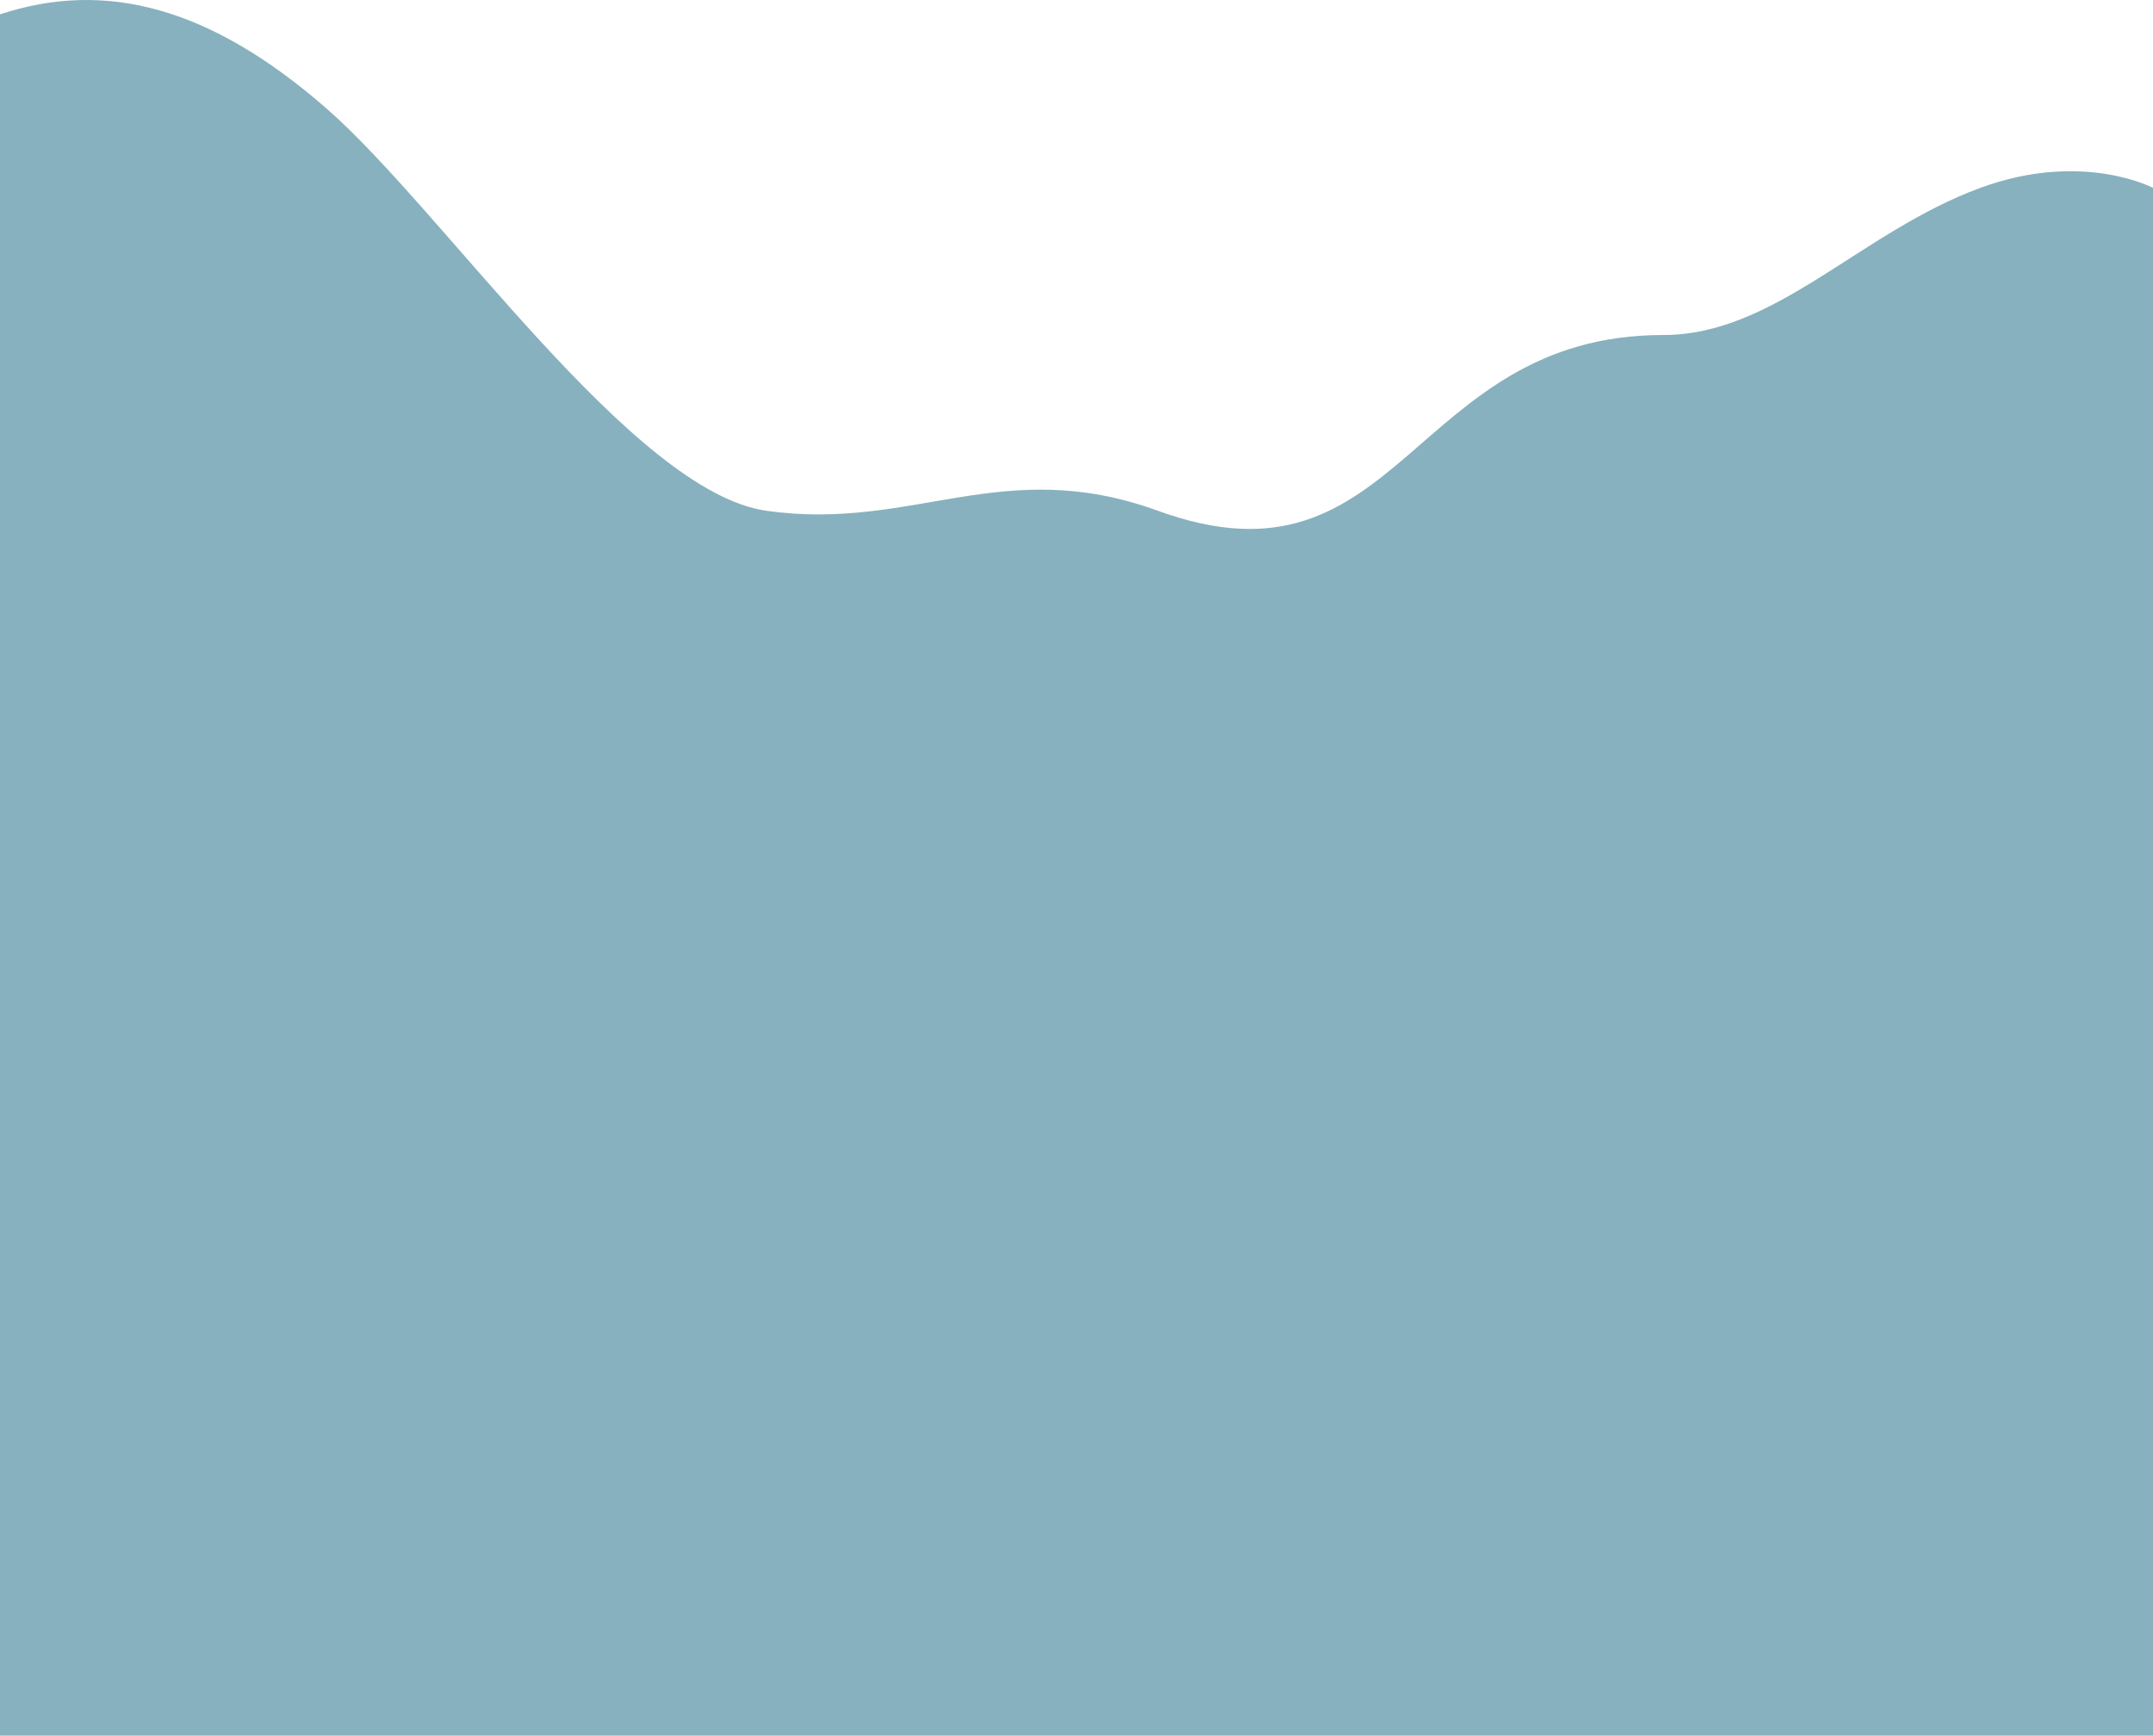
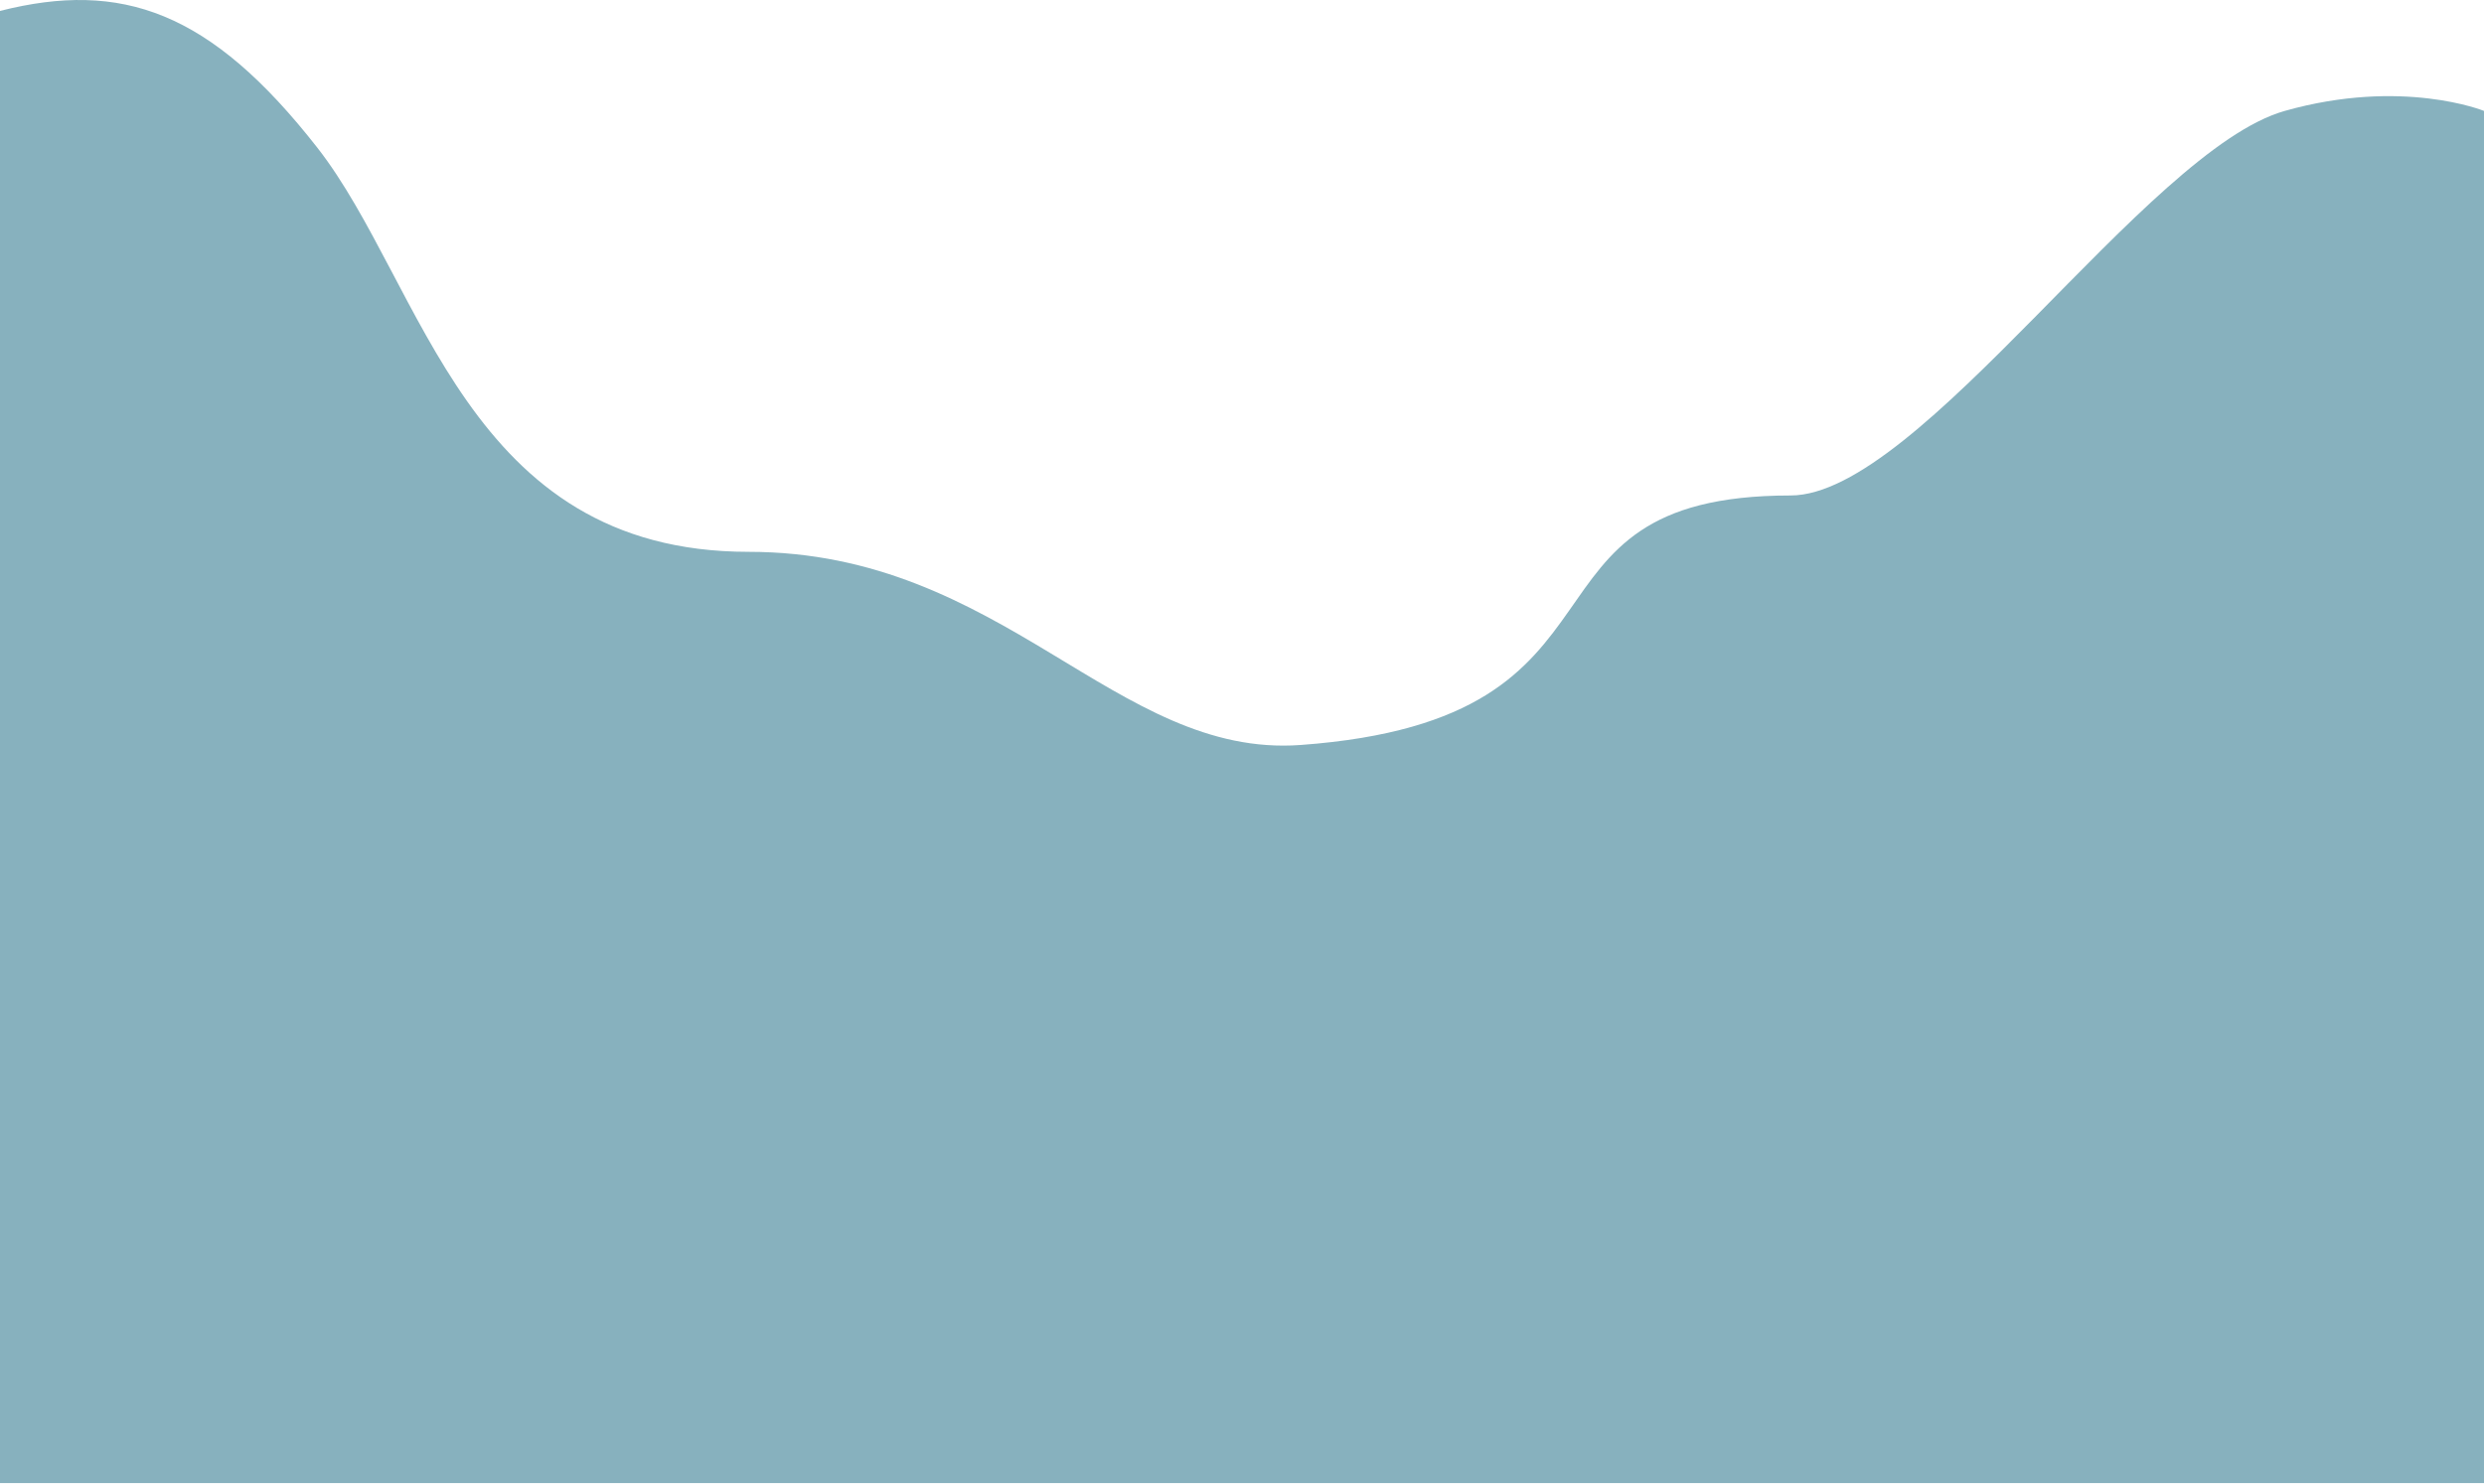
- <svg xmlns="http://www.w3.org/2000/svg" width="320" height="258" viewBox="0 0 320 258" fill="none">
-   <path d="M48.556 16.151C31.222 1.01 15.667 -3.03 0 2.131V258H320V27.927C320 27.927 309.485 22.357 294.333 27.927C276.503 34.481 263.889 49.797 247.222 49.797C209.544 49.797 208.305 89.102 172.103 75.926C148.992 67.514 135.699 79.01 113.921 75.926C94.01 73.106 65.889 31.291 48.556 16.151Z" fill="#87B1BE" />
+ <svg xmlns="http://www.w3.org/2000/svg" width="360" height="215" viewBox="0 0 360 215" fill="none">
+   <path d="M46 21.424C30.5 1.584 17.625 -2.878 0 1.584V215H360V16.078C360 16.078 348.171 11.262 331.125 16.078C311.066 21.745 278.25 71.829 259.5 71.829C217.112 71.829 240 104.246 188.5 108C161.692 109.954 145.474 80 108.5 80C67.5 80 61.5 41.265 46 21.424Z" fill="#87B1BE" />
</svg>
